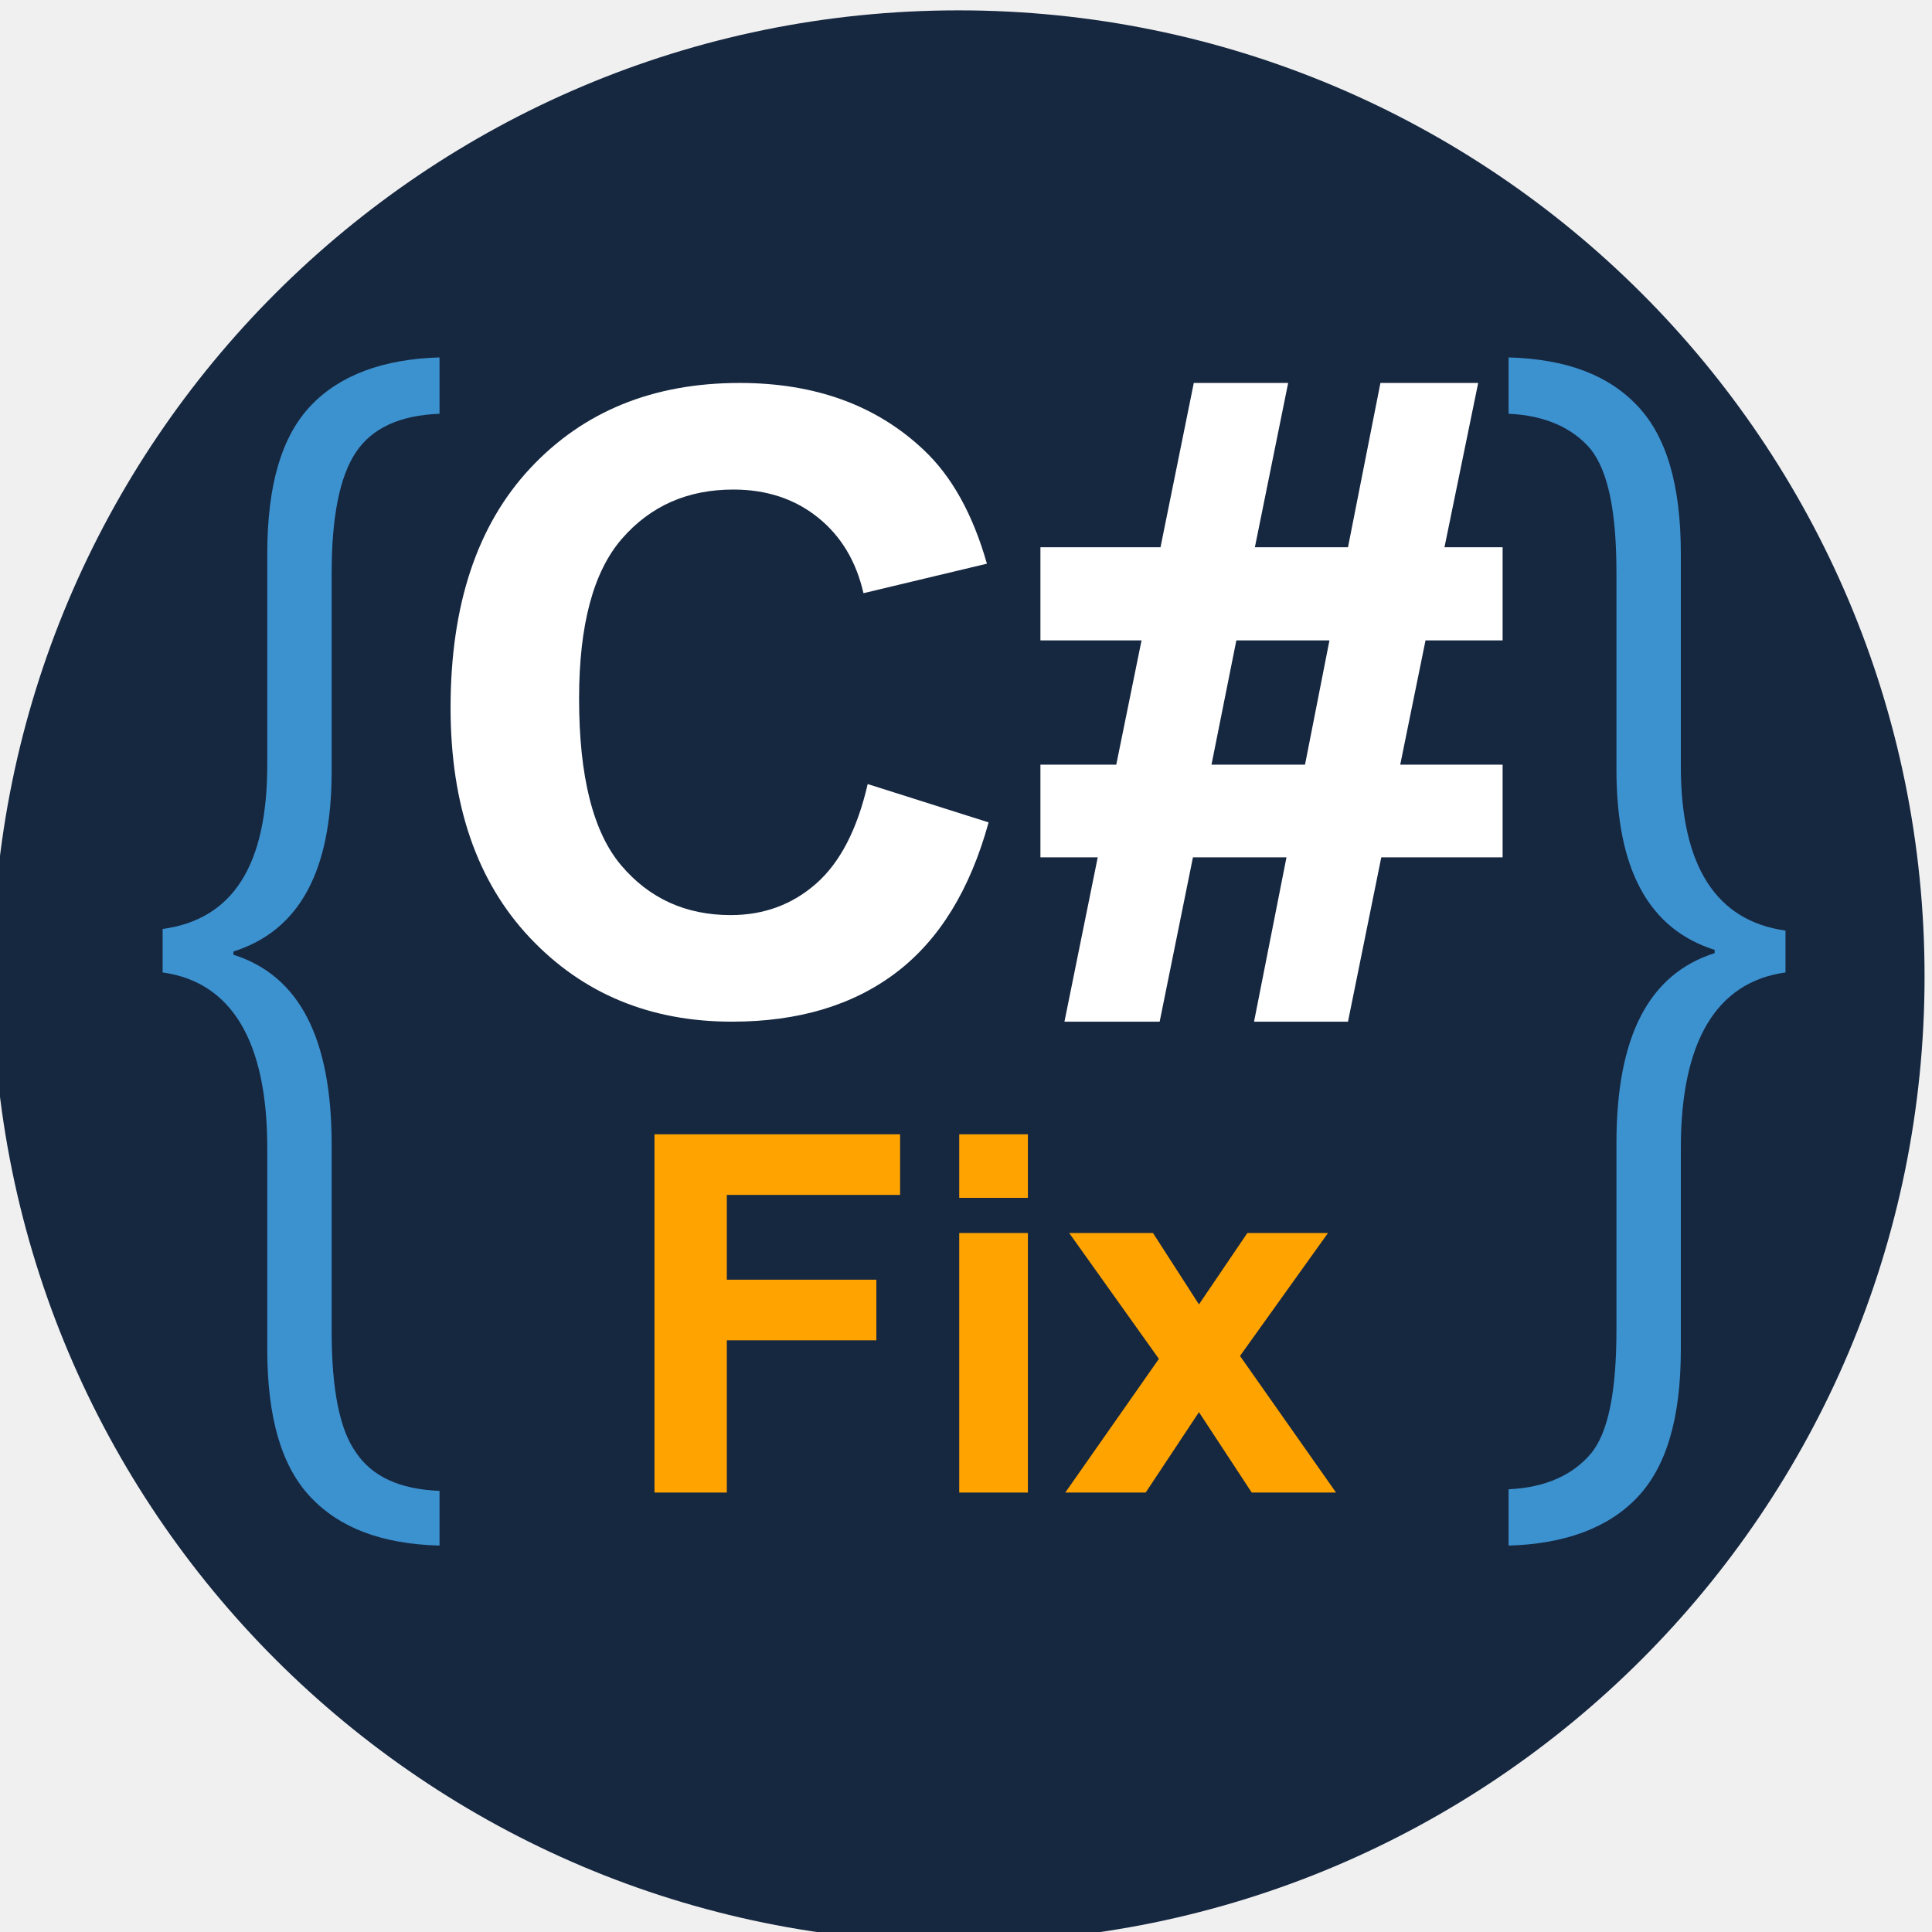
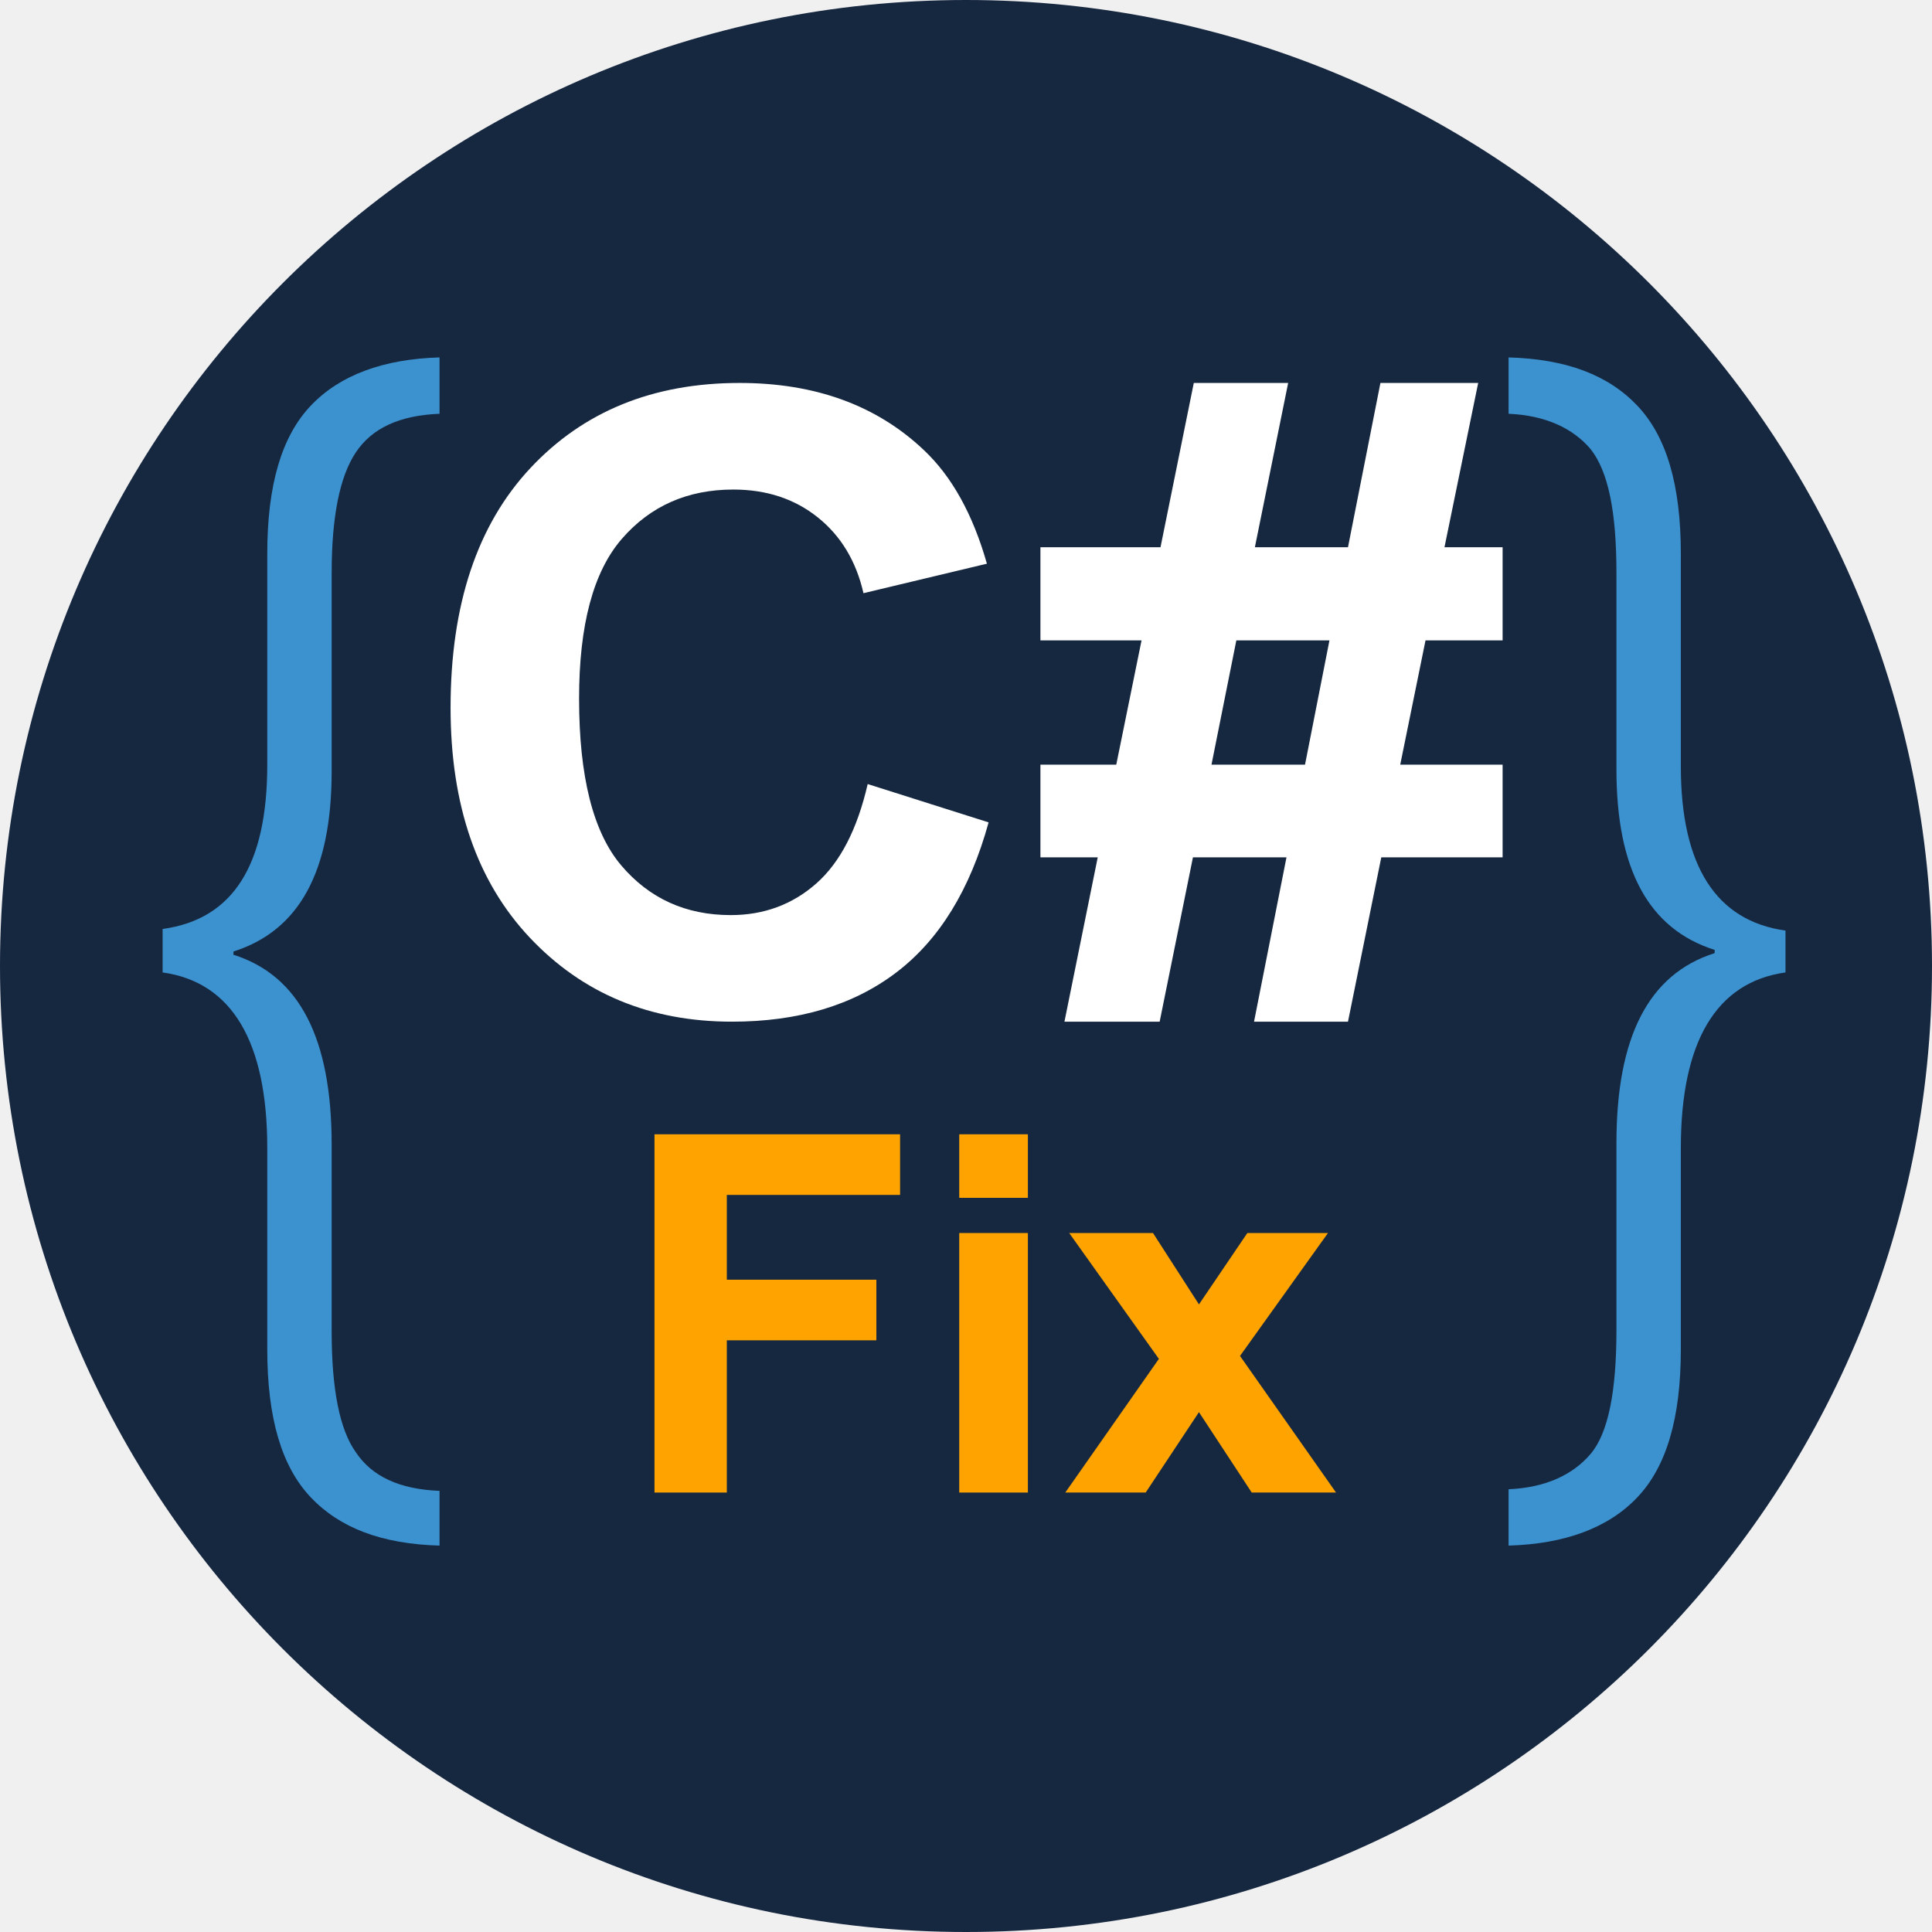
<svg xmlns="http://www.w3.org/2000/svg" width="100%" height="100%" viewBox="0 0 120 120" version="1.1" xml:space="preserve" style="fill-rule:evenodd;clip-rule:evenodd;stroke-linejoin:round;stroke-miterlimit:1.414;">
-   <g transform="matrix(1,0,0,1,-0.46209,0.643186)">
-     <circle cx="60" cy="60" r="60" style="fill:rgb(22,39,64);" />
-   </g>
+   <circle cx="60" cy="60" r="60" style="fill:rgb(22,39,64);" />
  <path d="M27.3,96C23.7,95.9 21.1,94.9 19.3,93C17.5,91.1 16.6,88.1 16.6,83.8L16.6,71.3C16.6,64.7 14.4,61 10.1,60.4L10.1,57.7C14.5,57.1 16.6,53.7 16.6,47.5L16.6,34.4C16.6,30.1 17.5,27.1 19.3,25.2C21.1,23.3 23.8,22.3 27.3,22.2L27.3,25.7C24.8,25.8 23.1,26.6 22.1,28.1C21.1,29.6 20.6,32.1 20.6,35.6L20.6,47.9C20.6,54.1 18.6,57.8 14.5,59.1L14.5,59.3C18.6,60.6 20.6,64.5 20.6,71.1L20.6,82.7C20.6,86.3 21.1,88.8 22.1,90.2C23.1,91.7 24.8,92.5 27.3,92.6L27.3,96Z" style="fill:rgb(60,145,207);fill-rule:nonzero;" />
  <path d="M110.9,60.4C106.6,61 104.4,64.7 104.4,71.3L104.4,83.8C104.4,88.1 103.5,91.1 101.7,93C99.9,94.9 97.2,95.9 93.7,96L93.7,92.5C96,92.4 97.7,91.6 98.8,90.3C99.9,89 100.4,86.4 100.4,82.6L100.4,71C100.4,64.4 102.4,60.5 106.5,59.2L106.5,59C102.4,57.7 100.4,54 100.4,47.8L100.4,35.6C100.4,31.8 99.9,29.3 98.8,27.9C97.7,26.6 96,25.8 93.7,25.7L93.7,22.2C97.3,22.3 99.9,23.3 101.7,25.2C103.5,27.1 104.4,30.1 104.4,34.4L104.4,47.6C104.4,53.8 106.6,57.2 110.9,57.8L110.9,60.4Z" style="fill:rgb(60,145,207);fill-rule:nonzero;" />
  <g>
-     <g>
-       <g transform="matrix(1,0,0,1,-3.96926,1.22695)">
-         <path d="M57.863,47.472L65.373,49.853C64.222,54.04 62.307,57.15 59.629,59.183C56.951,61.215 53.553,62.231 49.436,62.231C44.342,62.231 40.155,60.491 36.875,57.011C33.595,53.53 31.955,48.772 31.955,42.735C31.955,36.35 33.604,31.391 36.901,27.858C40.198,24.325 44.534,22.559 49.907,22.559C54.6,22.559 58.412,23.946 61.343,26.72C63.088,28.36 64.396,30.715 65.268,33.785L57.601,35.617C57.147,33.628 56.201,32.058 54.762,30.907C53.322,29.755 51.573,29.18 49.515,29.18C46.671,29.18 44.364,30.2 42.593,32.242C40.822,34.283 39.937,37.589 39.937,42.16C39.937,47.01 40.809,50.464 42.554,52.523C44.298,54.581 46.566,55.611 49.358,55.611C51.416,55.611 53.187,54.956 54.67,53.648C56.153,52.339 57.217,50.281 57.863,47.472Z" style="fill:white;fill-rule:nonzero;" />
-         <path d="M72.151,52.025L68.592,52.025L68.592,46.268L73.302,46.268L74.873,38.548L68.592,38.548L68.592,32.765L76.05,32.765L78.118,22.559L83.979,22.559L81.912,32.765L87.695,32.765L89.71,22.559L95.782,22.559L93.688,32.765L97.299,32.765L97.299,38.548L92.511,38.548L90.94,46.268L97.299,46.268L97.299,52.025L89.763,52.025L87.695,62.231L81.86,62.231L83.875,52.025L78.065,52.025L75.998,62.231L70.084,62.231L72.151,52.025ZM80.761,38.548L79.217,46.268L85.026,46.268L86.544,38.548L80.761,38.548Z" style="fill:white;fill-rule:nonzero;" />
-       </g>
-       <g transform="matrix(1,0,0,1,3.41931,-1.30584)">
-         <path d="M37.232,94.011L37.232,71.759L52.486,71.759L52.486,75.524L41.725,75.524L41.725,80.79L51.014,80.79L51.014,84.555L41.725,84.555L41.725,94.011L37.232,94.011Z" style="fill:rgb(255,163,0);fill-rule:nonzero;" />
-         <path d="M56.16,75.706L56.16,71.759L60.425,71.759L60.425,75.706L56.16,75.706ZM56.16,94.011L56.16,77.891L60.425,77.891L60.425,94.011L56.16,94.011Z" style="fill:rgb(255,163,0);fill-rule:nonzero;" />
-         <path d="M62.747,94.011L68.561,85.708L62.99,77.891L68.196,77.891L71.05,82.324L74.055,77.891L79.064,77.891L73.6,85.526L79.565,94.011L74.328,94.011L71.05,89.017L67.741,94.011L62.747,94.011Z" style="fill:rgb(255,163,0);fill-rule:nonzero;" />
-       </g>
+     <g transform="matrix(1,0,0,1,-3.96926,1.22695)">
+       <path d="M57.863,47.472L65.373,49.853C64.222,54.04 62.307,57.15 59.629,59.183C56.951,61.215 53.553,62.231 49.436,62.231C44.342,62.231 40.155,60.491 36.875,57.011C33.595,53.53 31.955,48.772 31.955,42.735C31.955,36.35 33.604,31.391 36.901,27.858C40.198,24.325 44.534,22.559 49.907,22.559C54.6,22.559 58.412,23.946 61.343,26.72C63.088,28.36 64.396,30.715 65.268,33.785L57.601,35.617C57.147,33.628 56.201,32.058 54.762,30.907C53.322,29.755 51.573,29.18 49.515,29.18C46.671,29.18 44.364,30.2 42.593,32.242C40.822,34.283 39.937,37.589 39.937,42.16C39.937,47.01 40.809,50.464 42.554,52.523C44.298,54.581 46.566,55.611 49.358,55.611C51.416,55.611 53.187,54.956 54.67,53.648C56.153,52.339 57.217,50.281 57.863,47.472Z" style="fill:white;fill-rule:nonzero;" />
+       <path d="M72.151,52.025L68.592,52.025L68.592,46.268L73.302,46.268L74.873,38.548L68.592,38.548L68.592,32.765L76.05,32.765L78.118,22.559L83.979,22.559L81.912,32.765L87.695,32.765L89.71,22.559L95.782,22.559L93.688,32.765L97.299,32.765L97.299,38.548L92.511,38.548L90.94,46.268L97.299,46.268L97.299,52.025L89.763,52.025L87.695,62.231L81.86,62.231L83.875,52.025L78.065,52.025L75.998,62.231L70.084,62.231L72.151,52.025ZM80.761,38.548L79.217,46.268L85.026,46.268L86.544,38.548L80.761,38.548Z" style="fill:white;fill-rule:nonzero;" />
+     </g>
+     <g transform="matrix(1,0,0,1,3.41931,-1.30584)">
+       <path d="M37.232,94.011L37.232,71.759L52.486,71.759L52.486,75.524L41.725,75.524L41.725,80.79L51.014,80.79L51.014,84.555L41.725,84.555L41.725,94.011L37.232,94.011Z" style="fill:rgb(255,163,0);fill-rule:nonzero;" />
+       <path d="M56.16,75.706L56.16,71.759L60.425,71.759L60.425,75.706L56.16,75.706ZM56.16,94.011L56.16,77.891L60.425,77.891L60.425,94.011L56.16,94.011Z" style="fill:rgb(255,163,0);fill-rule:nonzero;" />
+       <path d="M62.747,94.011L68.561,85.708L62.99,77.891L68.196,77.891L71.05,82.324L74.055,77.891L79.064,77.891L73.6,85.526L79.565,94.011L74.328,94.011L71.05,89.017L67.741,94.011L62.747,94.011Z" style="fill:rgb(255,163,0);fill-rule:nonzero;" />
    </g>
  </g>
</svg>
